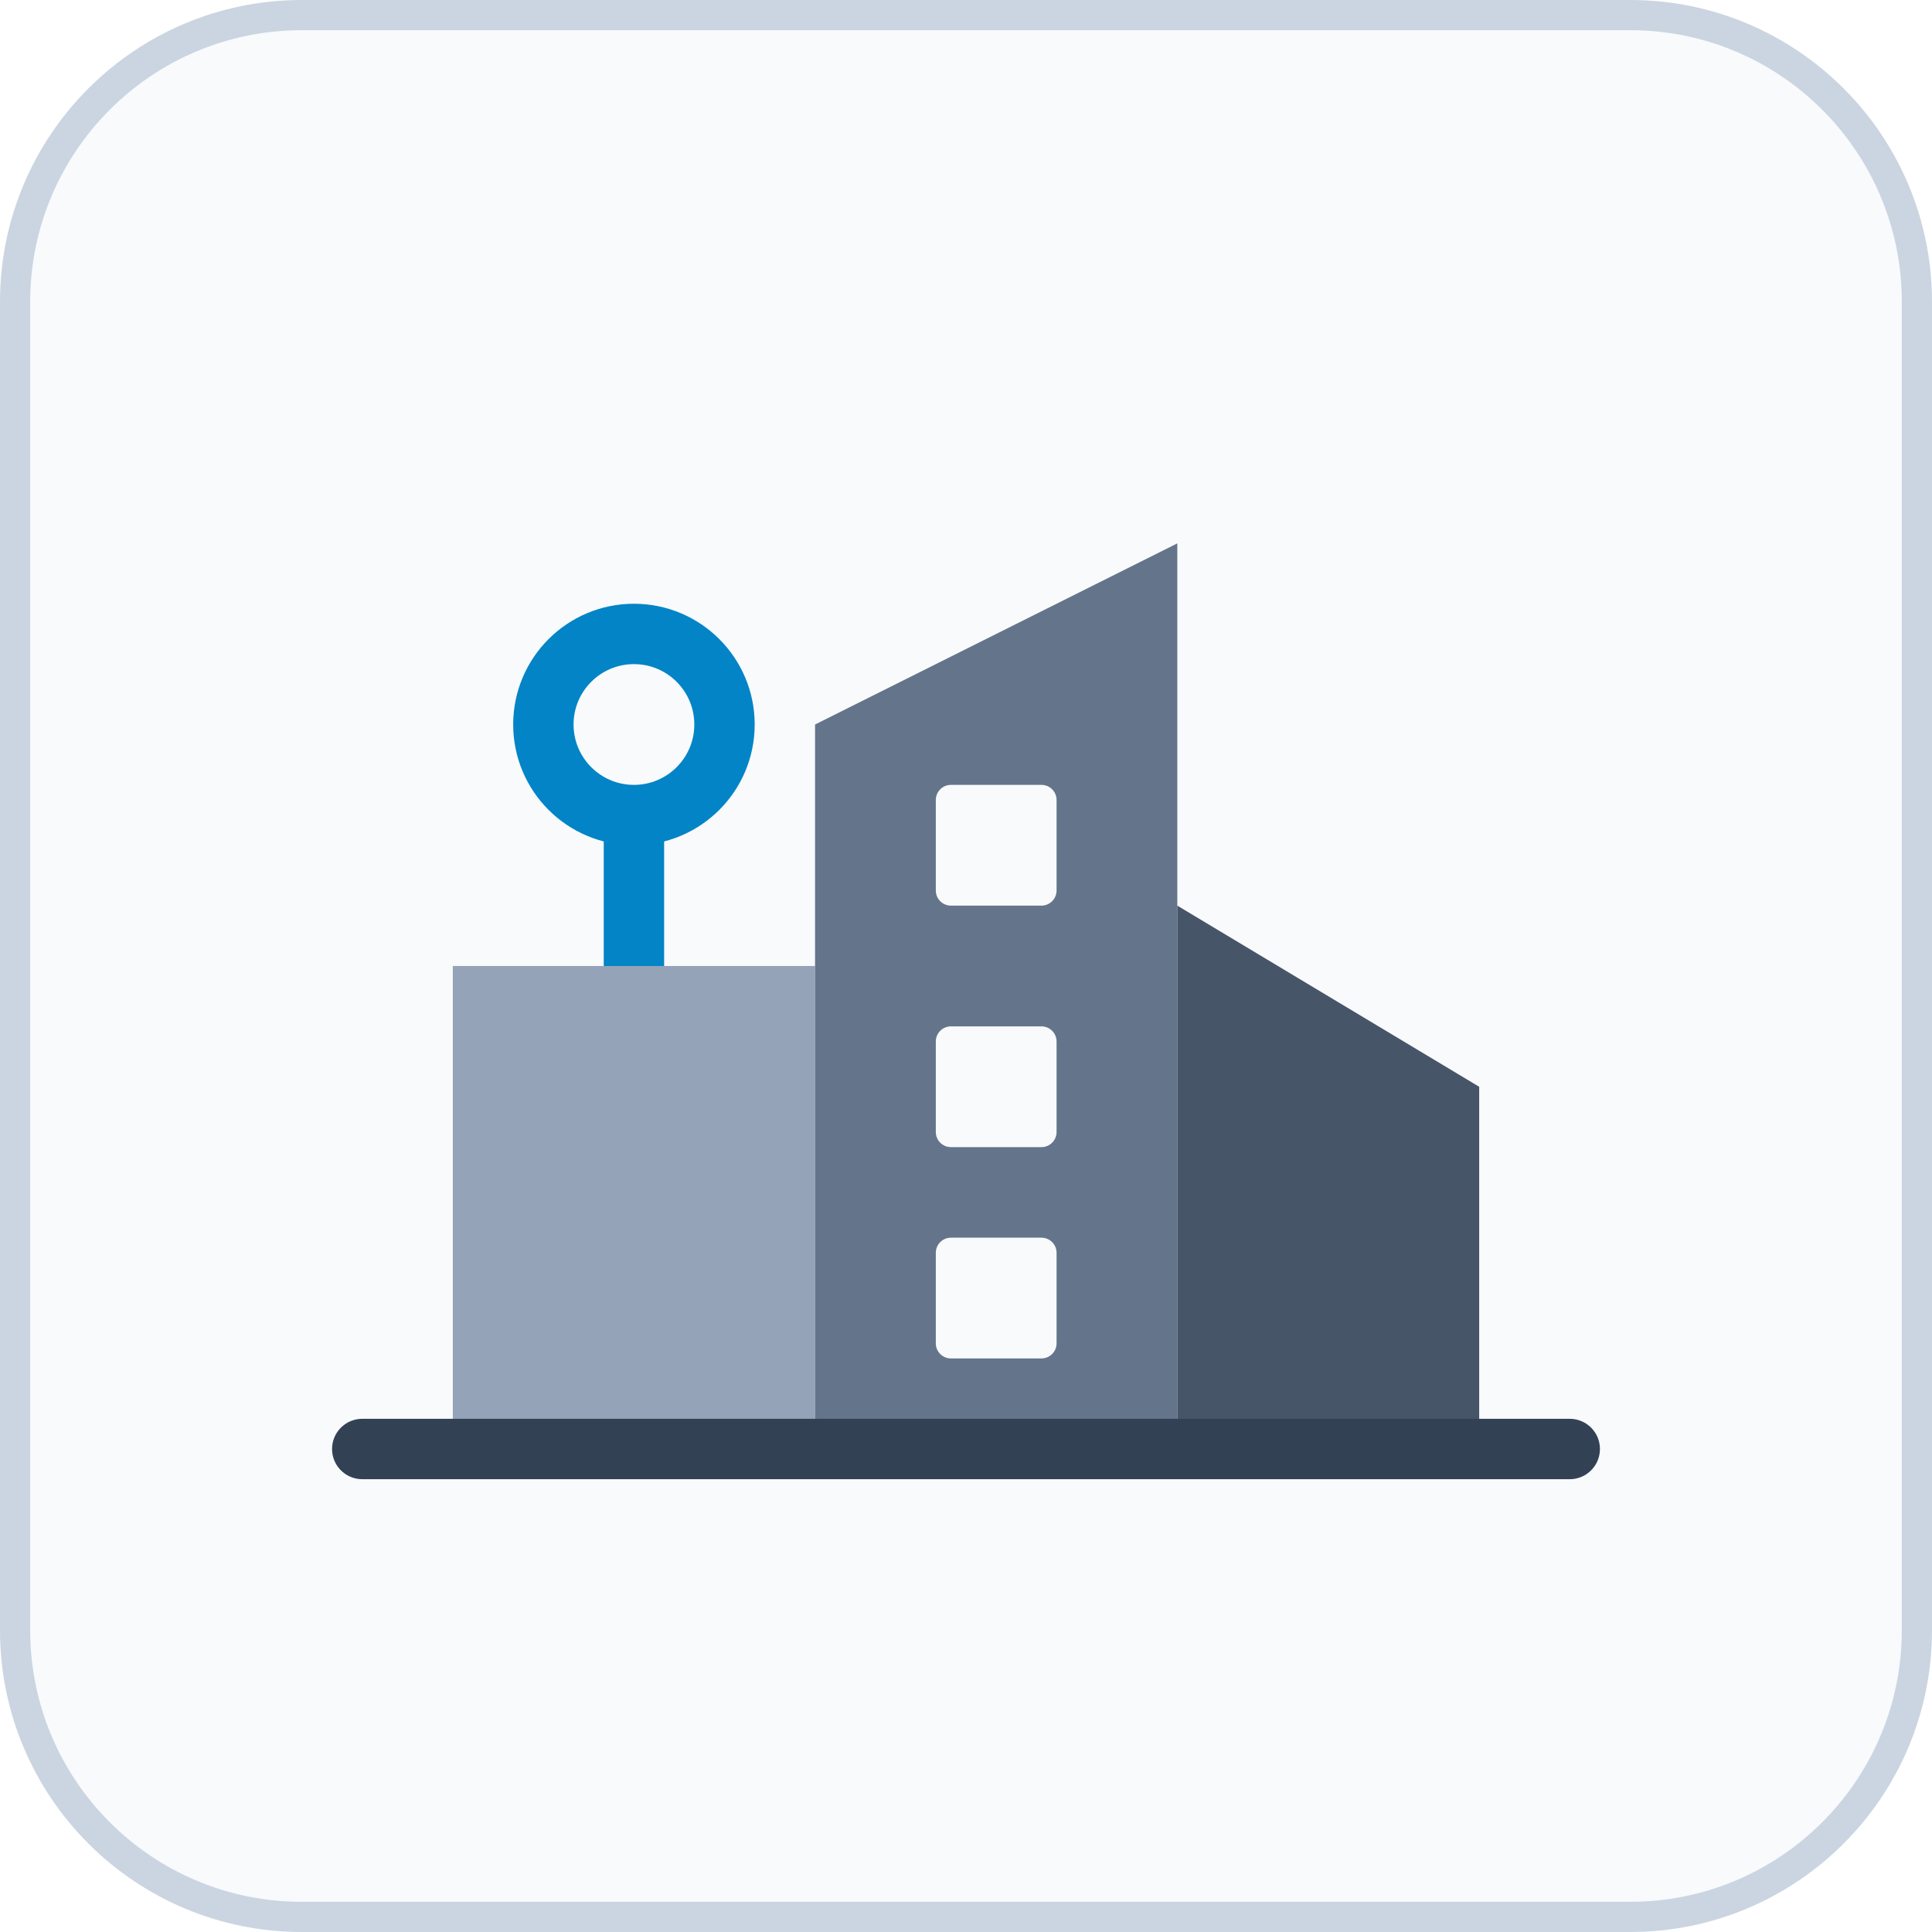
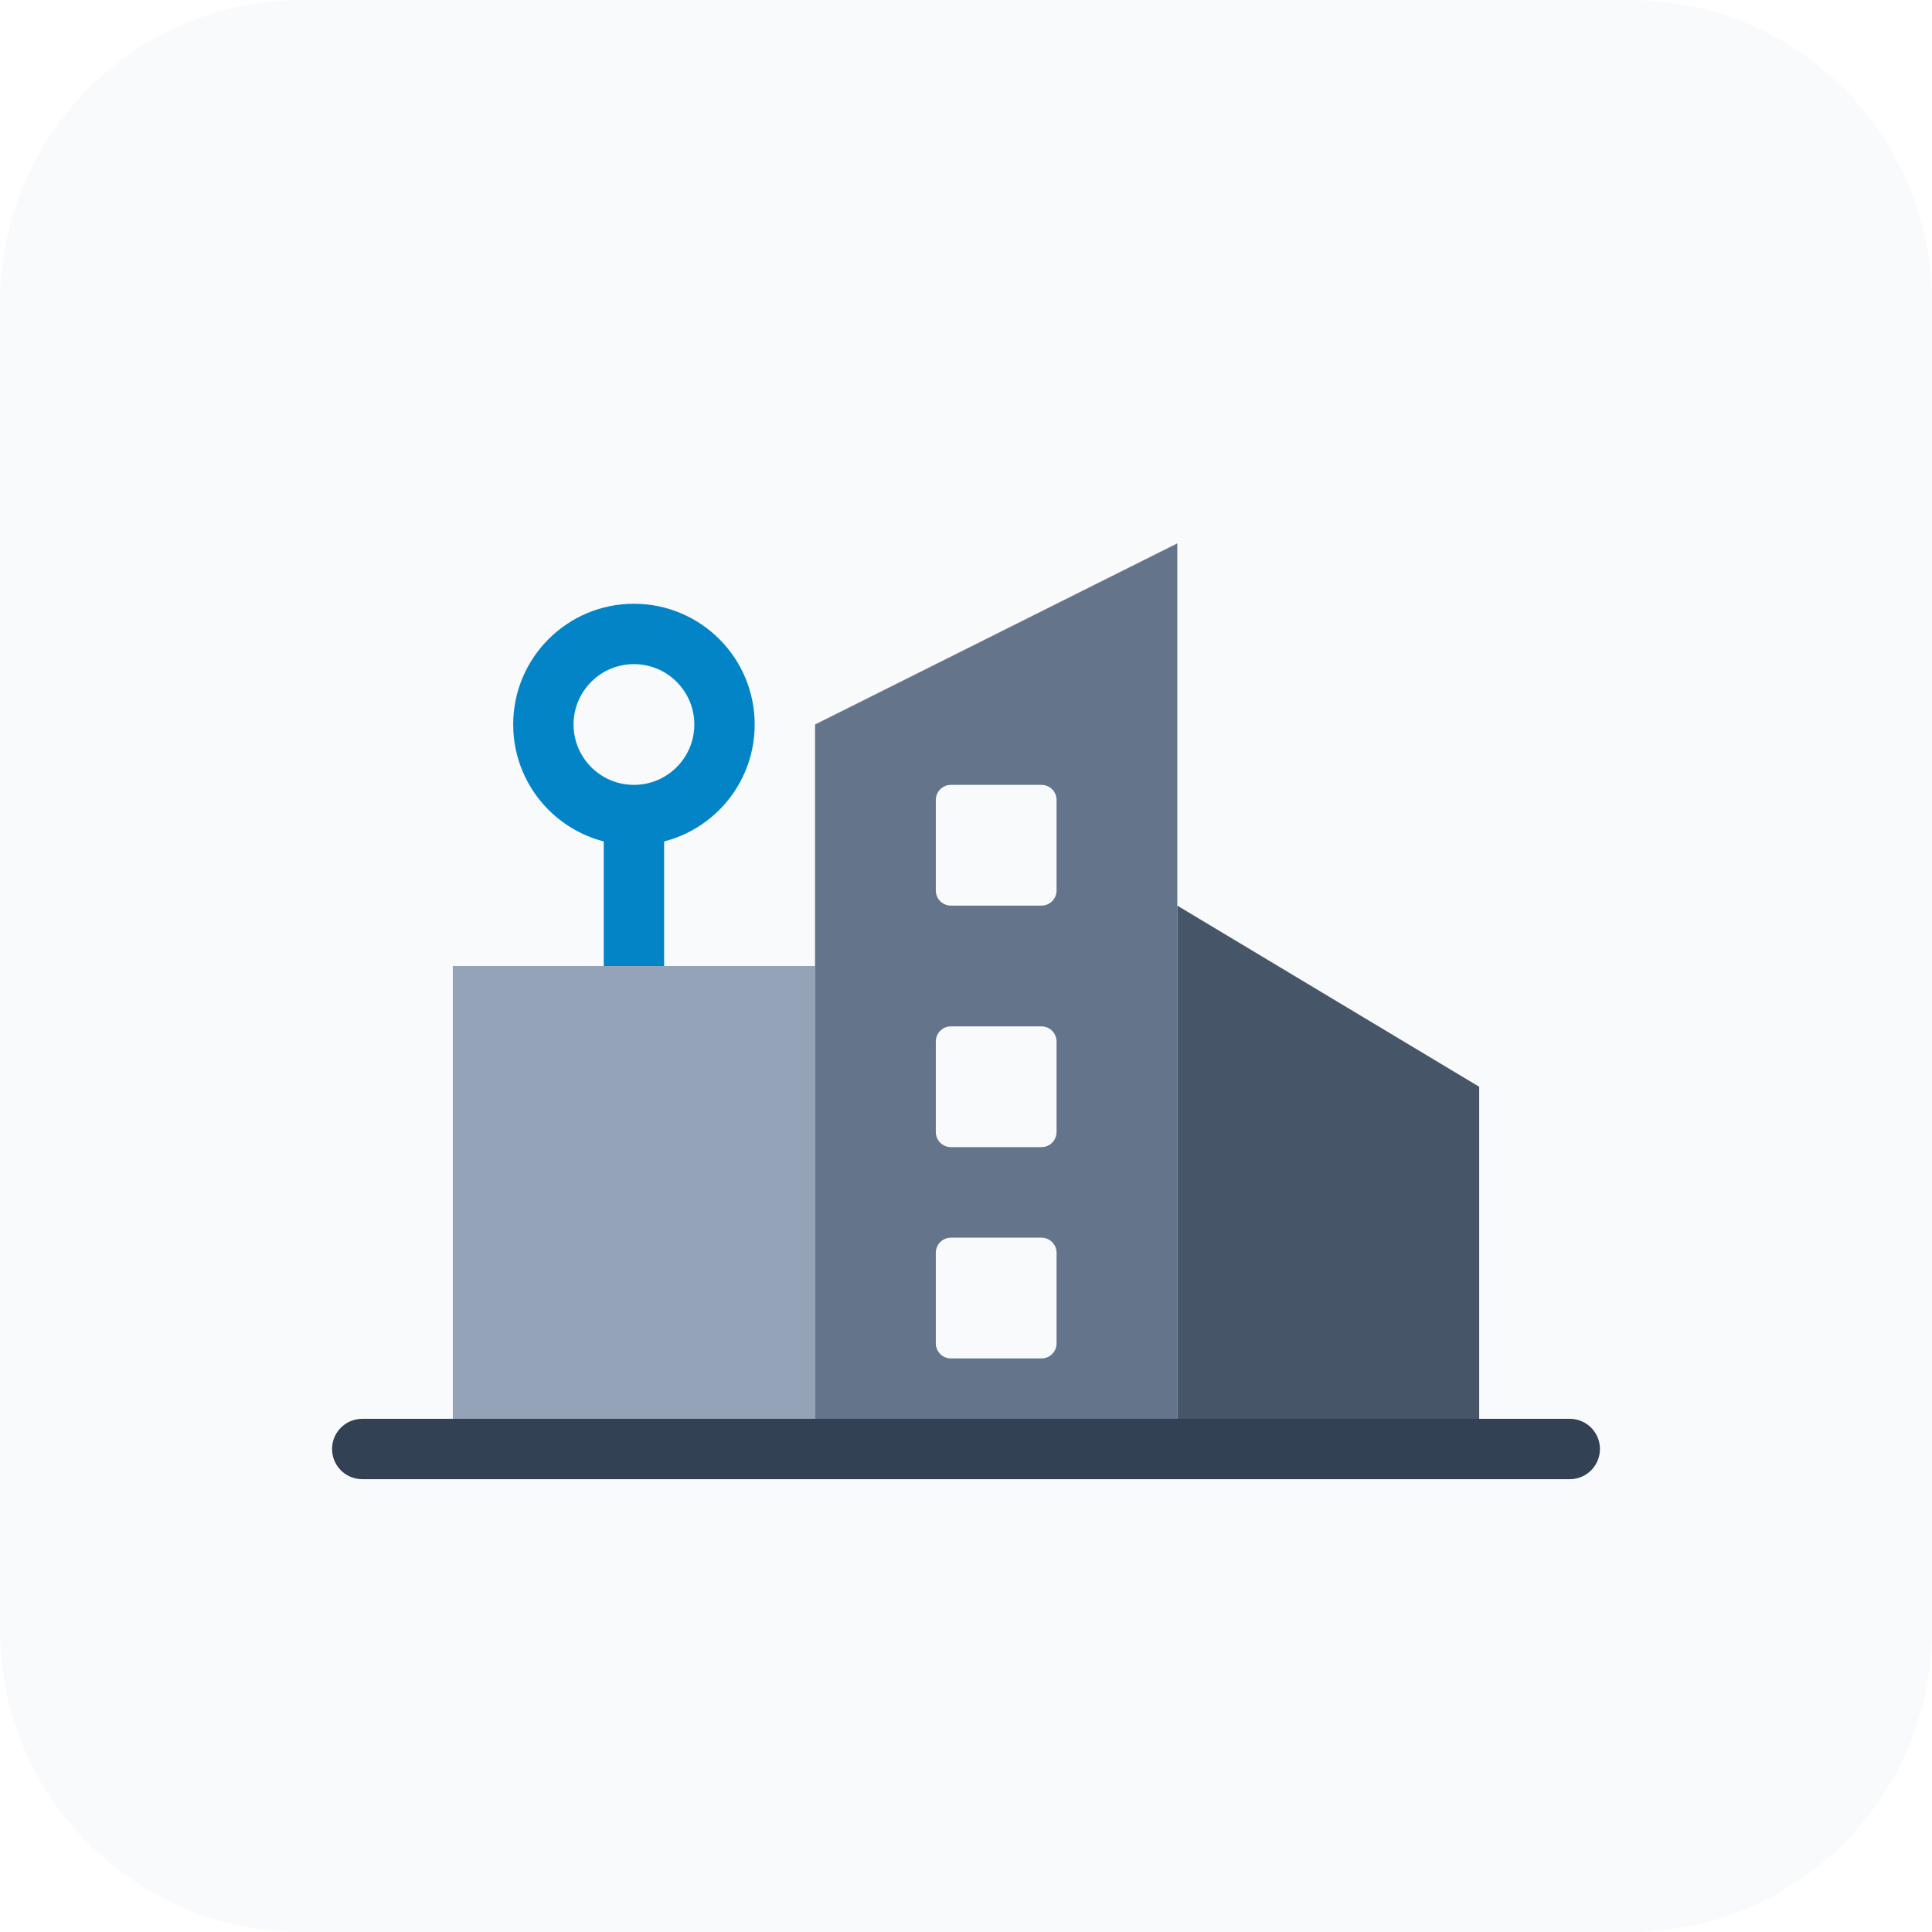
<svg xmlns="http://www.w3.org/2000/svg" width="64" height="64" viewBox="0 0 64 64" fill="none">
  <rect width="64" height="64" rx="10" fill="#F8FAFC" />
-   <rect x="0.5" y="0.5" width="63" height="63" rx="9.5" stroke="#CBD5E1" />
  <path d="M15 48V32H27V48H15Z" fill="#94A3B8" />
  <path d="M27 24L39 18V48H27V24Z" fill="#64748B" />
  <path d="M39 30L49 36V48H39V30Z" fill="#475569" />
  <circle cx="21" cy="24" r="3" stroke="#0284C7" stroke-width="2" />
  <line x1="21" y1="27" x2="21" y2="32" stroke="#0284C7" stroke-width="2" />
  <rect x="31" y="26" width="4" height="4" rx="0.5" fill="#F8FAFC" />
  <rect x="31" y="34" width="4" height="4" rx="0.5" fill="#F8FAFC" />
  <rect x="31" y="41" width="4" height="4" rx="0.5" fill="#F8FAFC" />
  <line x1="12" y1="48" x2="52" y2="48" stroke="#334155" stroke-width="2" stroke-linecap="round" />
</svg>
